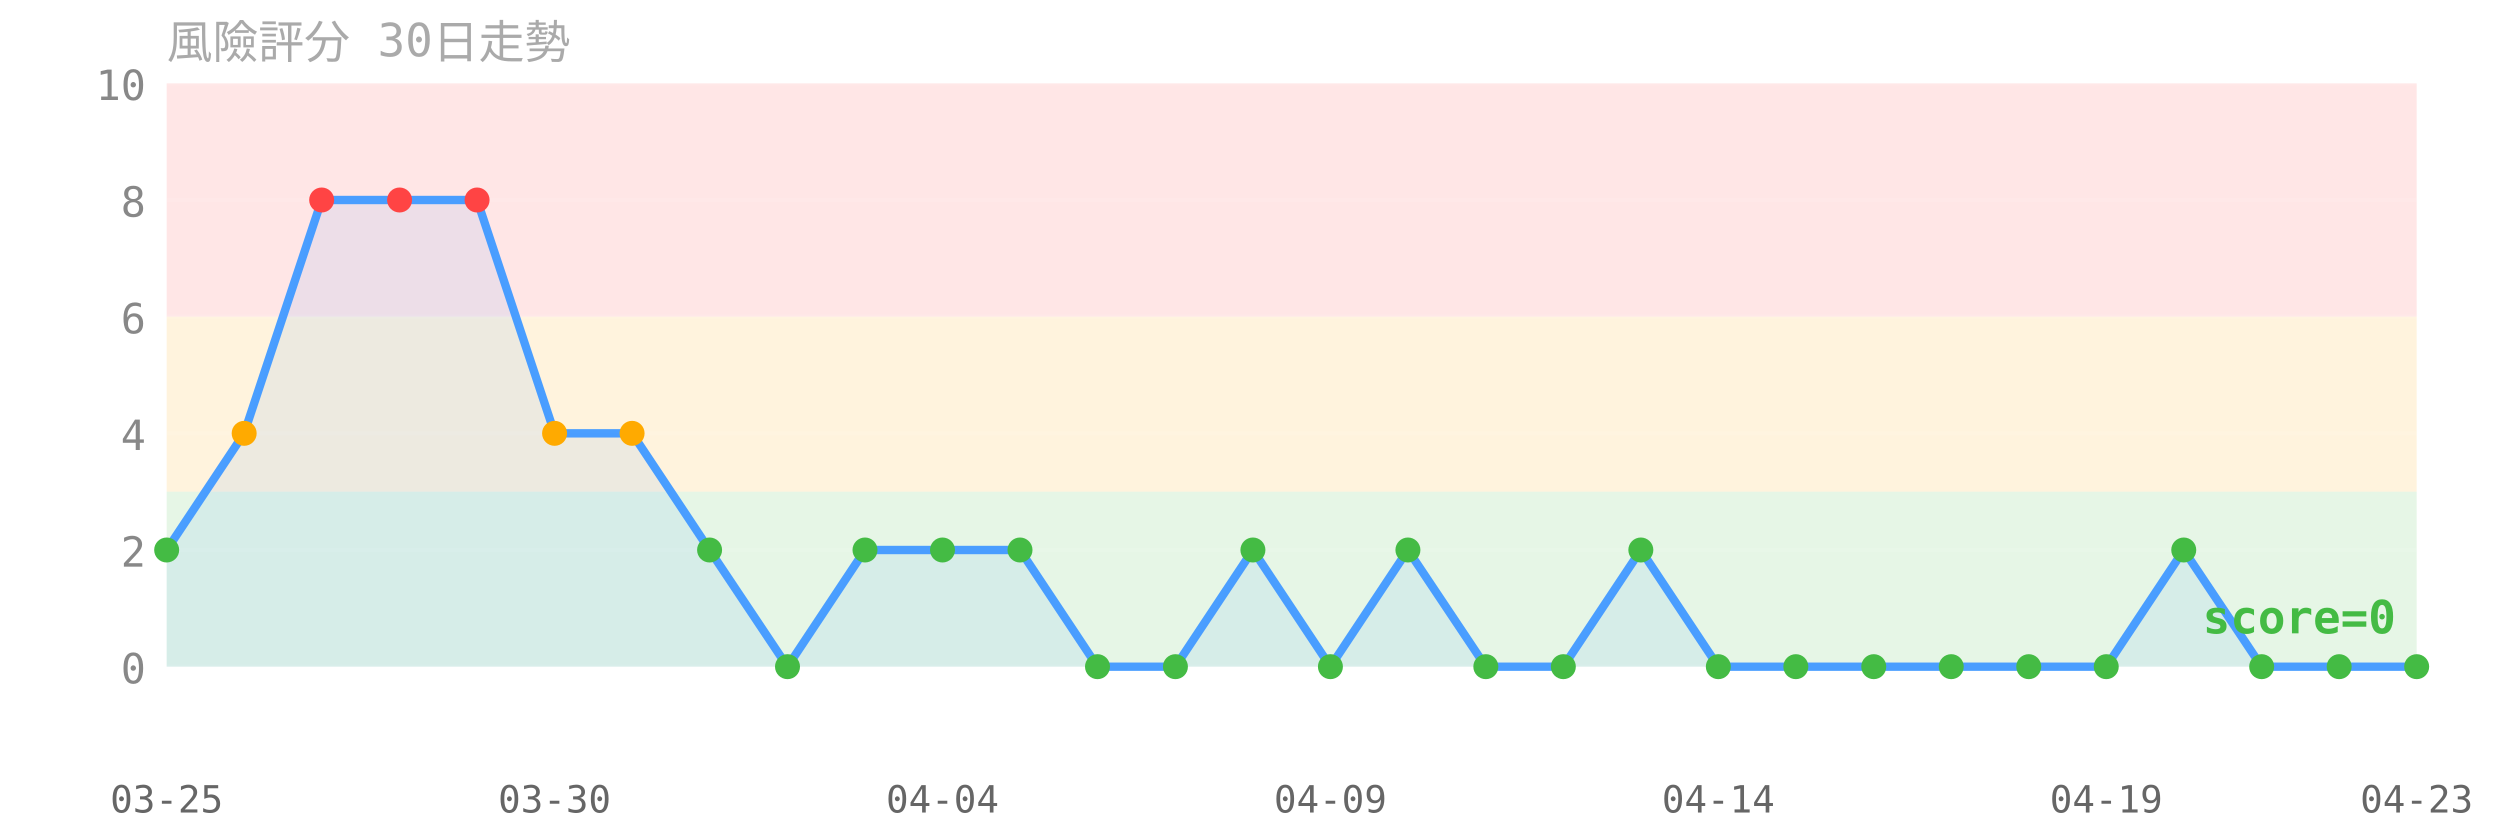
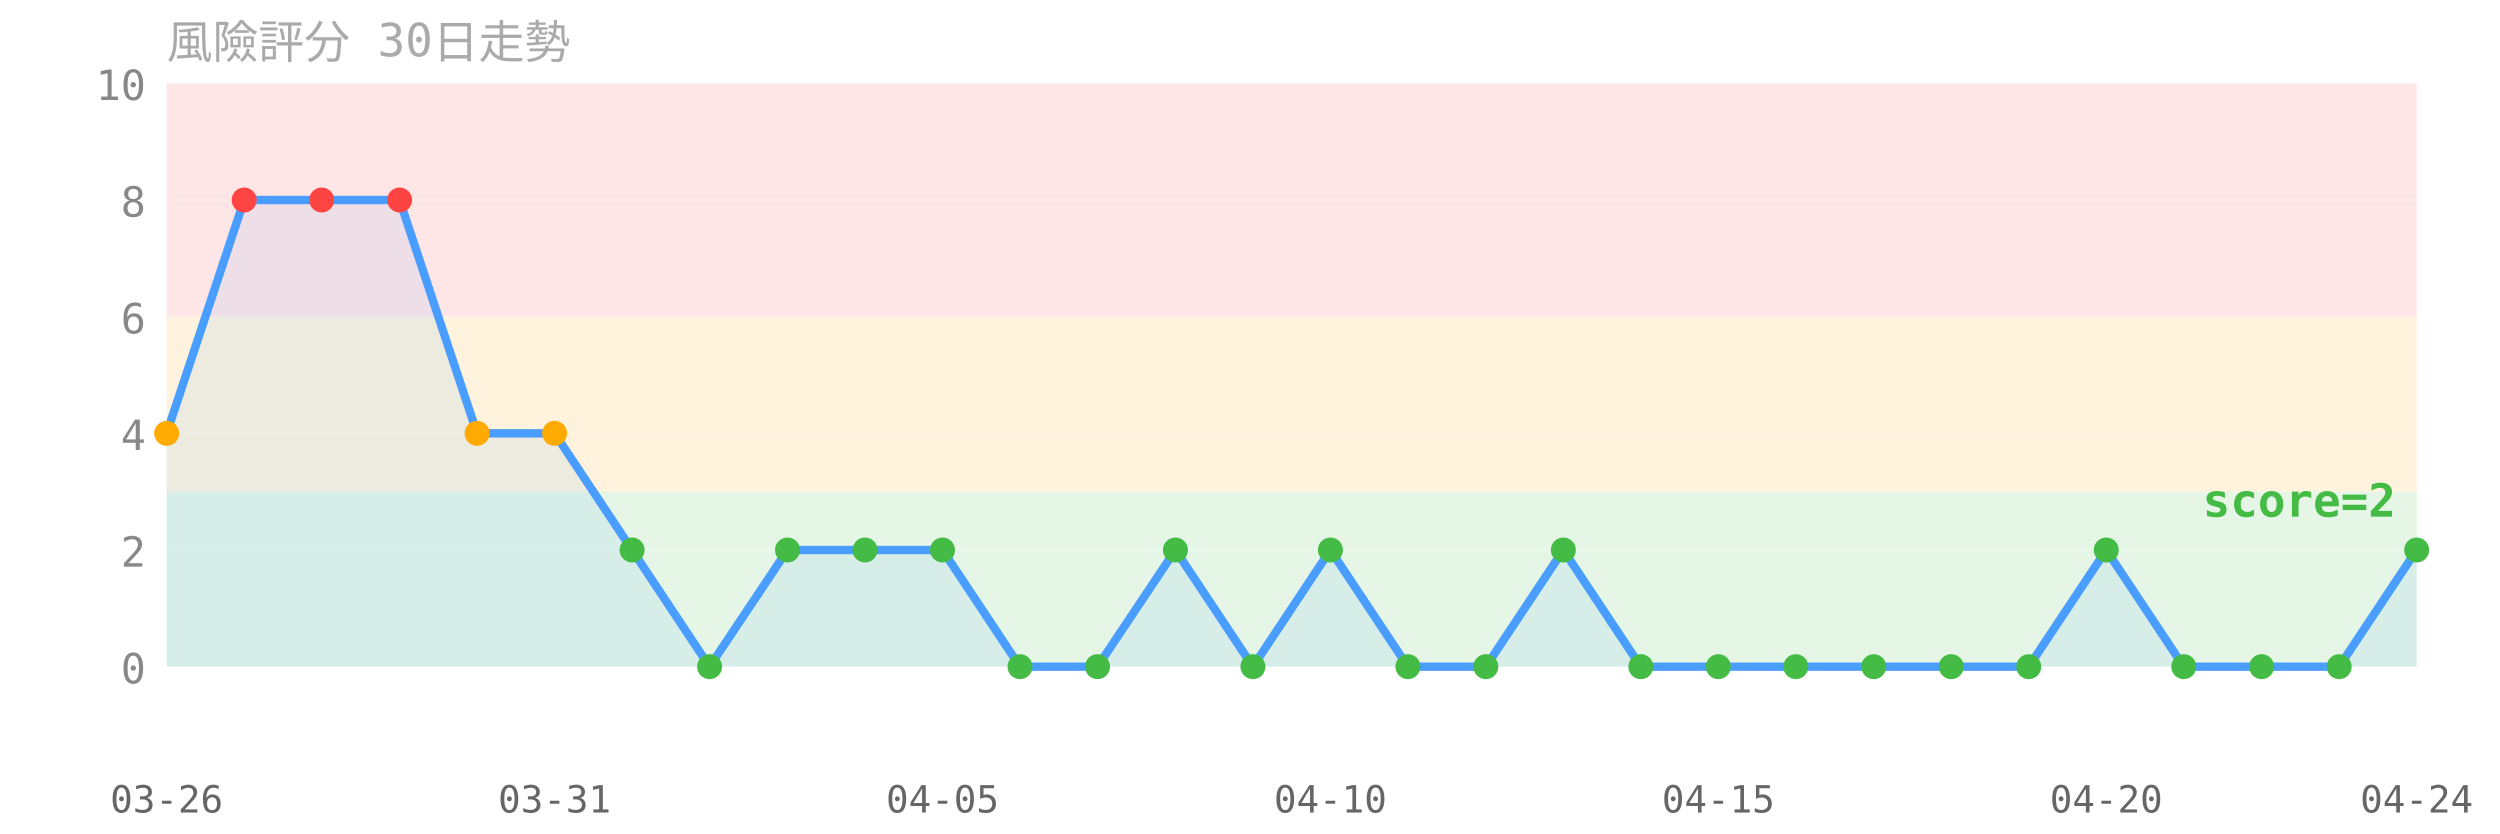
<svg xmlns="http://www.w3.org/2000/svg" width="600" height="200" style="background:#0b0f19;font-family:monospace">
  <rect x="40" y="20.0" width="540" height="56.0" fill="#ff444422" />
  <rect x="40" y="76.0" width="540" height="42.0" fill="#ffaa0022" />
  <rect x="40" y="118.0" width="540" height="42.0" fill="#44bb4422" />
  <line x1="40" y1="160.0" x2="580" y2="160.0" stroke="#ffffff18" stroke-width="1" />
  <text x="35" y="164.0" fill="#888" font-size="10" text-anchor="end">0</text>
  <line x1="40" y1="132.0" x2="580" y2="132.0" stroke="#ffffff18" stroke-width="1" />
  <text x="35" y="136.0" fill="#888" font-size="10" text-anchor="end">2</text>
  <line x1="40" y1="104.0" x2="580" y2="104.0" stroke="#ffffff18" stroke-width="1" />
  <text x="35" y="108.0" fill="#888" font-size="10" text-anchor="end">4</text>
  <line x1="40" y1="76.0" x2="580" y2="76.0" stroke="#ffffff18" stroke-width="1" />
  <text x="35" y="80.0" fill="#888" font-size="10" text-anchor="end">6</text>
  <line x1="40" y1="48.0" x2="580" y2="48.0" stroke="#ffffff18" stroke-width="1" />
  <text x="35" y="52.0" fill="#888" font-size="10" text-anchor="end">8</text>
  <line x1="40" y1="20.0" x2="580" y2="20.0" stroke="#ffffff18" stroke-width="1" />
  <text x="35" y="24.0" fill="#888" font-size="10" text-anchor="end">10</text>
-   <polyline points="40.0,132.0 58.6,104.0 77.2,48.0 95.9,48.0 114.5,48.0 133.1,104.0 151.7,104.0 170.3,132.0 189.0,160.0 207.6,132.0 226.2,132.0 244.8,132.0 263.4,160.0 282.1,160.0 300.7,132.0 319.3,160.0 337.9,132.0 356.6,160.0 375.2,160.0 393.8,132.0 412.4,160.0 431.0,160.0 449.7,160.0 468.3,160.0 486.9,160.0 505.5,160.0 524.1,132.0 542.8,160.0 561.4,160.0 580.0,160.0" fill="none" stroke="#4a9eff" stroke-width="2" stroke-linejoin="round" />
-   <polygon points="40.0,160.0 40.0,132.0 58.6,104.0 77.2,48.0 95.9,48.0 114.5,48.0 133.1,104.0 151.7,104.0 170.3,132.0 189.0,160.0 207.6,132.0 226.2,132.0 244.8,132.0 263.4,160.0 282.1,160.0 300.7,132.0 319.3,160.0 337.9,132.0 356.6,160.0 375.2,160.0 393.8,132.0 412.4,160.0 431.0,160.0 449.7,160.0 468.3,160.0 486.9,160.0 505.5,160.0 524.1,132.0 542.8,160.0 561.4,160.0 580.0,160.0 580.0,160.0" fill="#4a9eff18" />
-   <circle cx="40.0" cy="132.0" r="3" fill="#44bb44" />
-   <circle cx="58.6" cy="104.0" r="3" fill="#ffaa00" />
+   <polyline points="40.0,104.0 58.6,48.0 77.2,48.0 95.9,48.0 114.5,104.0 133.1,104.0 151.7,132.0 170.3,160.0 189.0,132.0 207.6,132.0 226.2,132.0 244.8,160.0 263.4,160.0 282.1,132.0 300.7,160.0 319.3,132.0 337.9,160.0 356.6,160.0 375.2,132.0 393.8,160.0 412.4,160.0 431.0,160.0 449.7,160.0 468.3,160.0 486.9,160.0 505.5,132.0 524.1,160.0 542.8,160.0 561.4,160.0 580.0,132.0" fill="none" stroke="#4a9eff" stroke-width="2" stroke-linejoin="round" />
+   <polygon points="40.0,160.0 40.0,104.0 58.6,48.0 77.2,48.0 95.9,48.0 114.5,104.0 133.1,104.0 151.7,132.0 170.3,160.0 189.0,132.0 207.6,132.0 226.2,132.0 244.8,160.0 263.4,160.0 282.1,132.0 300.7,160.0 319.3,132.0 337.9,160.0 356.6,160.0 375.2,132.0 393.8,160.0 412.4,160.0 431.0,160.0 449.7,160.0 468.3,160.0 486.9,160.0 505.5,132.0 524.1,160.0 542.8,160.0 561.4,160.0 580.0,132.0 580.0,160.0" fill="#4a9eff18" />
+   <circle cx="40.0" cy="104.0" r="3" fill="#ffaa00" />
+   <circle cx="58.6" cy="48.0" r="3" fill="#ff4444" />
  <circle cx="77.2" cy="48.0" r="3" fill="#ff4444" />
  <circle cx="95.9" cy="48.0" r="3" fill="#ff4444" />
-   <circle cx="114.5" cy="48.0" r="3" fill="#ff4444" />
+   <circle cx="114.5" cy="104.0" r="3" fill="#ffaa00" />
  <circle cx="133.1" cy="104.0" r="3" fill="#ffaa00" />
-   <circle cx="151.7" cy="104.0" r="3" fill="#ffaa00" />
-   <circle cx="170.3" cy="132.0" r="3" fill="#44bb44" />
-   <circle cx="189.0" cy="160.0" r="3" fill="#44bb44" />
+   <circle cx="151.7" cy="132.0" r="3" fill="#44bb44" />
+   <circle cx="170.3" cy="160.0" r="3" fill="#44bb44" />
+   <circle cx="189.0" cy="132.0" r="3" fill="#44bb44" />
  <circle cx="207.6" cy="132.0" r="3" fill="#44bb44" />
  <circle cx="226.2" cy="132.0" r="3" fill="#44bb44" />
-   <circle cx="244.8" cy="132.0" r="3" fill="#44bb44" />
+   <circle cx="244.8" cy="160.0" r="3" fill="#44bb44" />
  <circle cx="263.4" cy="160.0" r="3" fill="#44bb44" />
-   <circle cx="282.1" cy="160.0" r="3" fill="#44bb44" />
-   <circle cx="300.7" cy="132.0" r="3" fill="#44bb44" />
-   <circle cx="319.3" cy="160.0" r="3" fill="#44bb44" />
-   <circle cx="337.9" cy="132.0" r="3" fill="#44bb44" />
+   <circle cx="282.1" cy="132.0" r="3" fill="#44bb44" />
+   <circle cx="300.7" cy="160.0" r="3" fill="#44bb44" />
+   <circle cx="319.3" cy="132.0" r="3" fill="#44bb44" />
+   <circle cx="337.9" cy="160.0" r="3" fill="#44bb44" />
  <circle cx="356.6" cy="160.0" r="3" fill="#44bb44" />
-   <circle cx="375.2" cy="160.0" r="3" fill="#44bb44" />
-   <circle cx="393.8" cy="132.0" r="3" fill="#44bb44" />
+   <circle cx="375.2" cy="132.0" r="3" fill="#44bb44" />
+   <circle cx="393.8" cy="160.0" r="3" fill="#44bb44" />
  <circle cx="412.4" cy="160.0" r="3" fill="#44bb44" />
  <circle cx="431.0" cy="160.0" r="3" fill="#44bb44" />
  <circle cx="449.7" cy="160.0" r="3" fill="#44bb44" />
  <circle cx="468.3" cy="160.0" r="3" fill="#44bb44" />
  <circle cx="486.9" cy="160.0" r="3" fill="#44bb44" />
-   <circle cx="505.5" cy="160.0" r="3" fill="#44bb44" />
-   <circle cx="524.1" cy="132.0" r="3" fill="#44bb44" />
+   <circle cx="505.5" cy="132.0" r="3" fill="#44bb44" />
+   <circle cx="524.1" cy="160.0" r="3" fill="#44bb44" />
  <circle cx="542.8" cy="160.0" r="3" fill="#44bb44" />
  <circle cx="561.4" cy="160.0" r="3" fill="#44bb44" />
-   <circle cx="580.0" cy="160.0" r="3" fill="#44bb44" />
-   <text x="40.0" y="195" fill="#666" font-size="9" text-anchor="middle">03-25</text>
-   <text x="133.1" y="195" fill="#666" font-size="9" text-anchor="middle">03-30</text>
-   <text x="226.2" y="195" fill="#666" font-size="9" text-anchor="middle">04-04</text>
-   <text x="319.3" y="195" fill="#666" font-size="9" text-anchor="middle">04-09</text>
-   <text x="412.4" y="195" fill="#666" font-size="9" text-anchor="middle">04-14</text>
-   <text x="505.5" y="195" fill="#666" font-size="9" text-anchor="middle">04-19</text>
-   <text x="580.0" y="195" fill="#666" font-size="9" text-anchor="middle">04-23</text>
-   <text x="575.0" y="152.0" fill="#44bb44" font-size="11" text-anchor="end" font-weight="bold">score=0</text>
+   <circle cx="580.0" cy="132.0" r="3" fill="#44bb44" />
+   <text x="40.0" y="195" fill="#666" font-size="9" text-anchor="middle">03-26</text>
+   <text x="133.1" y="195" fill="#666" font-size="9" text-anchor="middle">03-31</text>
+   <text x="226.2" y="195" fill="#666" font-size="9" text-anchor="middle">04-05</text>
+   <text x="319.3" y="195" fill="#666" font-size="9" text-anchor="middle">04-10</text>
+   <text x="412.4" y="195" fill="#666" font-size="9" text-anchor="middle">04-15</text>
+   <text x="505.5" y="195" fill="#666" font-size="9" text-anchor="middle">04-20</text>
+   <text x="580.0" y="195" fill="#666" font-size="9" text-anchor="middle">04-24</text>
+   <text x="575.0" y="124.0" fill="#44bb44" font-size="11" text-anchor="end" font-weight="bold">score=2</text>
  <text x="40" y="14" fill="#aaa" font-size="11">風險評分 30日走勢</text>
</svg>
